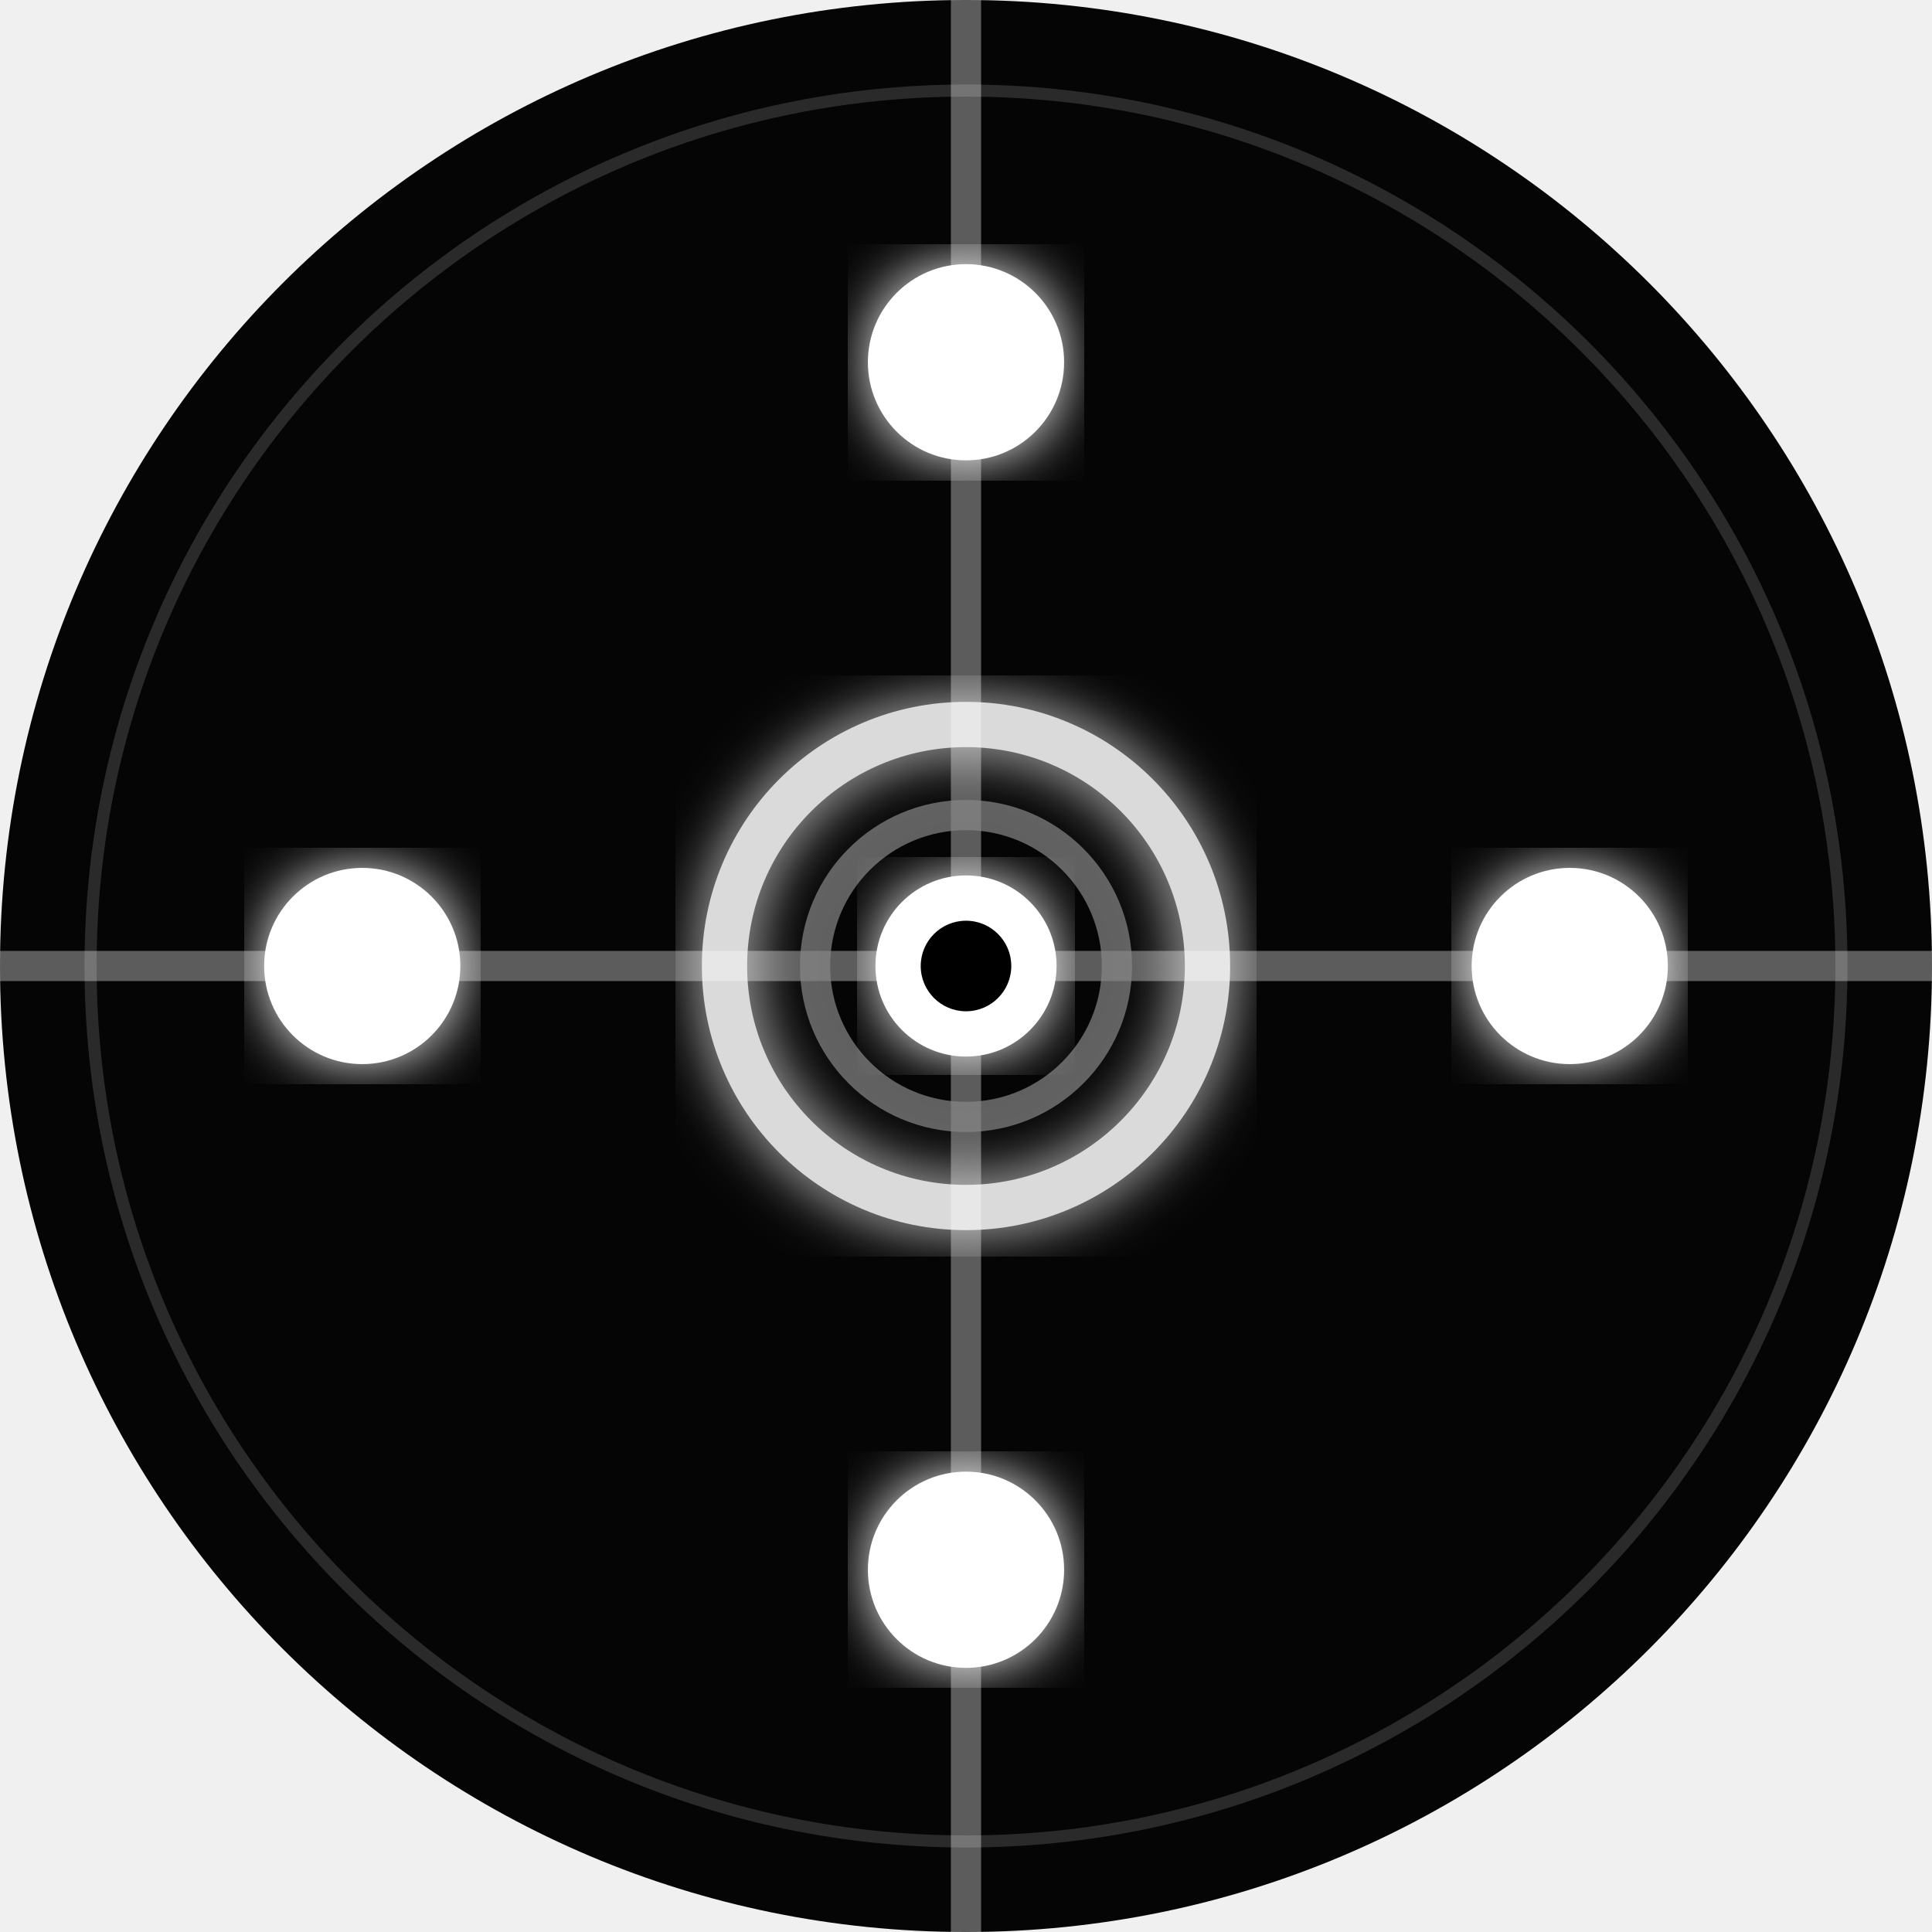
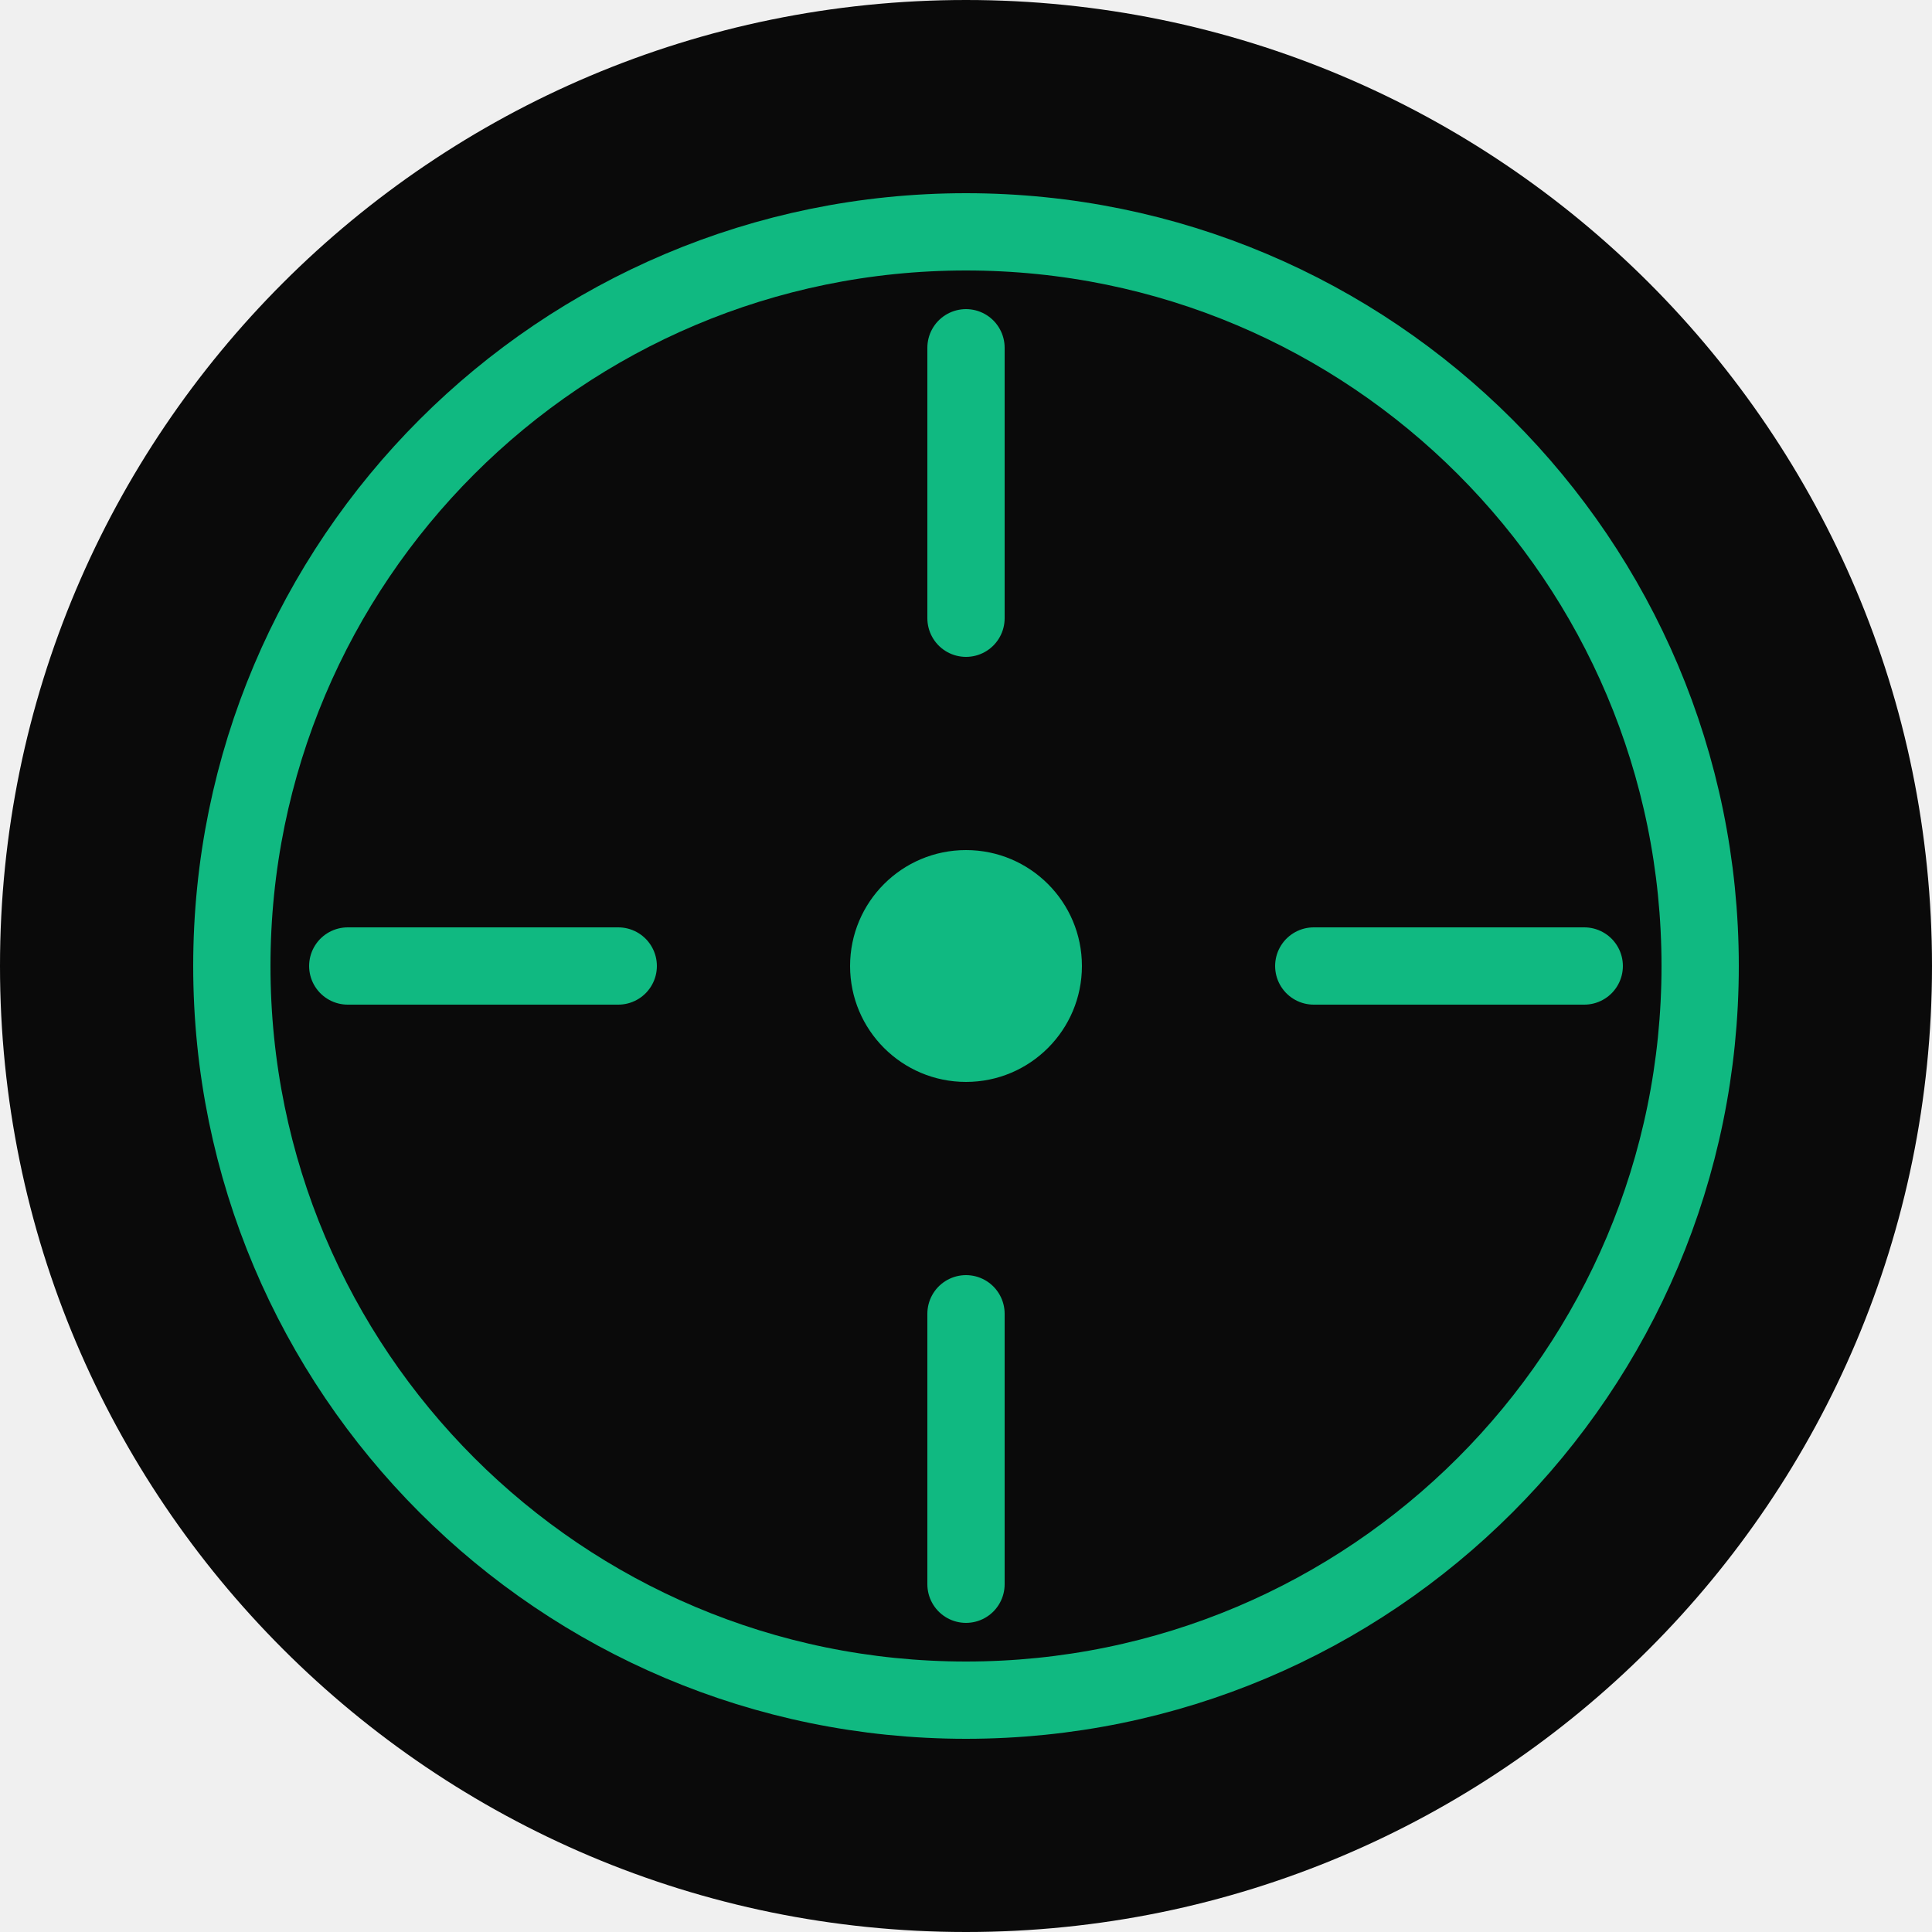
- <svg xmlns="http://www.w3.org/2000/svg" viewBox="0 0 128 128">
-   <defs>
-     <filter id="ultra-glow-bw">
-       <feGaussianBlur stdDeviation="2" result="coloredBlur" />
-       <feMerge>
-         <feMergeNode in="coloredBlur" />
-         <feMergeNode in="SourceGraphic" />
-       </feMerge>
-     </filter>
-   </defs>
-   <circle cx="64" cy="64" r="64" fill="#050505" />
-   <line x1="64" y1="0" x2="64" y2="128" stroke="#ffffff" stroke-width="2" opacity="0.35" />
-   <line x1="0" y1="64" x2="128" y2="64" stroke="#ffffff" stroke-width="2" opacity="0.35" />
-   <circle cx="64" cy="64" r="58" fill="none" stroke="#ffffff" stroke-width="0.8" opacity="0.15" />
-   <circle cx="64" cy="24" r="6.5" fill="#ffffff" opacity="1" filter="url(#ultra-glow-bw)" />
-   <circle cx="104" cy="64" r="6.5" fill="#ffffff" opacity="1" filter="url(#ultra-glow-bw)" />
-   <circle cx="64" cy="104" r="6.5" fill="#ffffff" opacity="1" filter="url(#ultra-glow-bw)" />
-   <circle cx="24" cy="64" r="6.5" fill="#ffffff" opacity="1" filter="url(#ultra-glow-bw)" />
-   <circle cx="64" cy="64" r="16" fill="none" stroke="#ffffff" stroke-width="3" opacity="0.85" filter="url(#ultra-glow-bw)" />
-   <circle cx="64" cy="64" r="10" fill="none" stroke="#888888" stroke-width="2" opacity="0.7" />
-   <circle cx="64" cy="64" r="6" fill="#ffffff" opacity="1" filter="url(#ultra-glow-bw)" />
-   <circle cx="64" cy="64" r="3" fill="#000000" opacity="1" />
+ <svg xmlns="http://www.w3.org/2000/svg" viewBox="0 0 100 100">
+   <circle cx="50" cy="50" r="50" fill="#0A0A0A" />
+   <circle cx="50" cy="50" r="38" stroke="#10B981" stroke-width="4" fill="none" />
+   <line x1="50" y1="18" x2="50" y2="32" stroke="#10B981" stroke-width="4" stroke-linecap="round" />
+   <line x1="50" y1="68" x2="50" y2="82" stroke="#10B981" stroke-width="4" stroke-linecap="round" />
+   <line x1="18" y1="50" x2="32" y2="50" stroke="#10B981" stroke-width="4" stroke-linecap="round" />
+   <line x1="68" y1="50" x2="82" y2="50" stroke="#10B981" stroke-width="4" stroke-linecap="round" />
+   <circle cx="50" cy="50" r="6" fill="#10B981" />
</svg>
